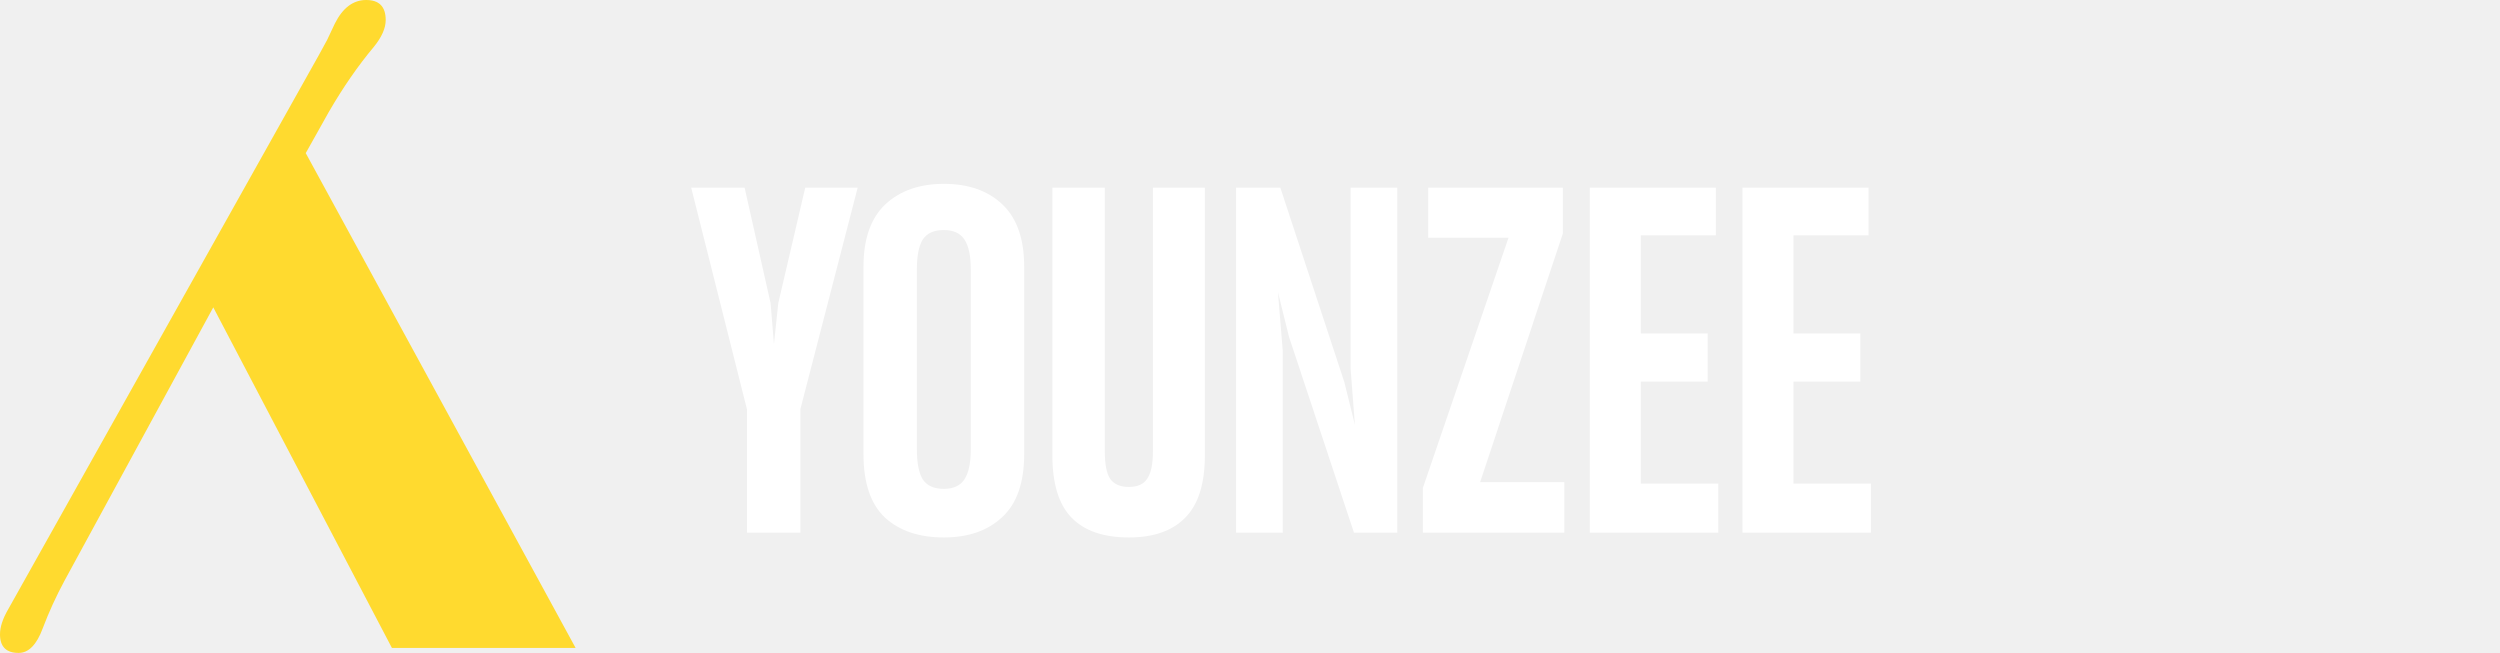
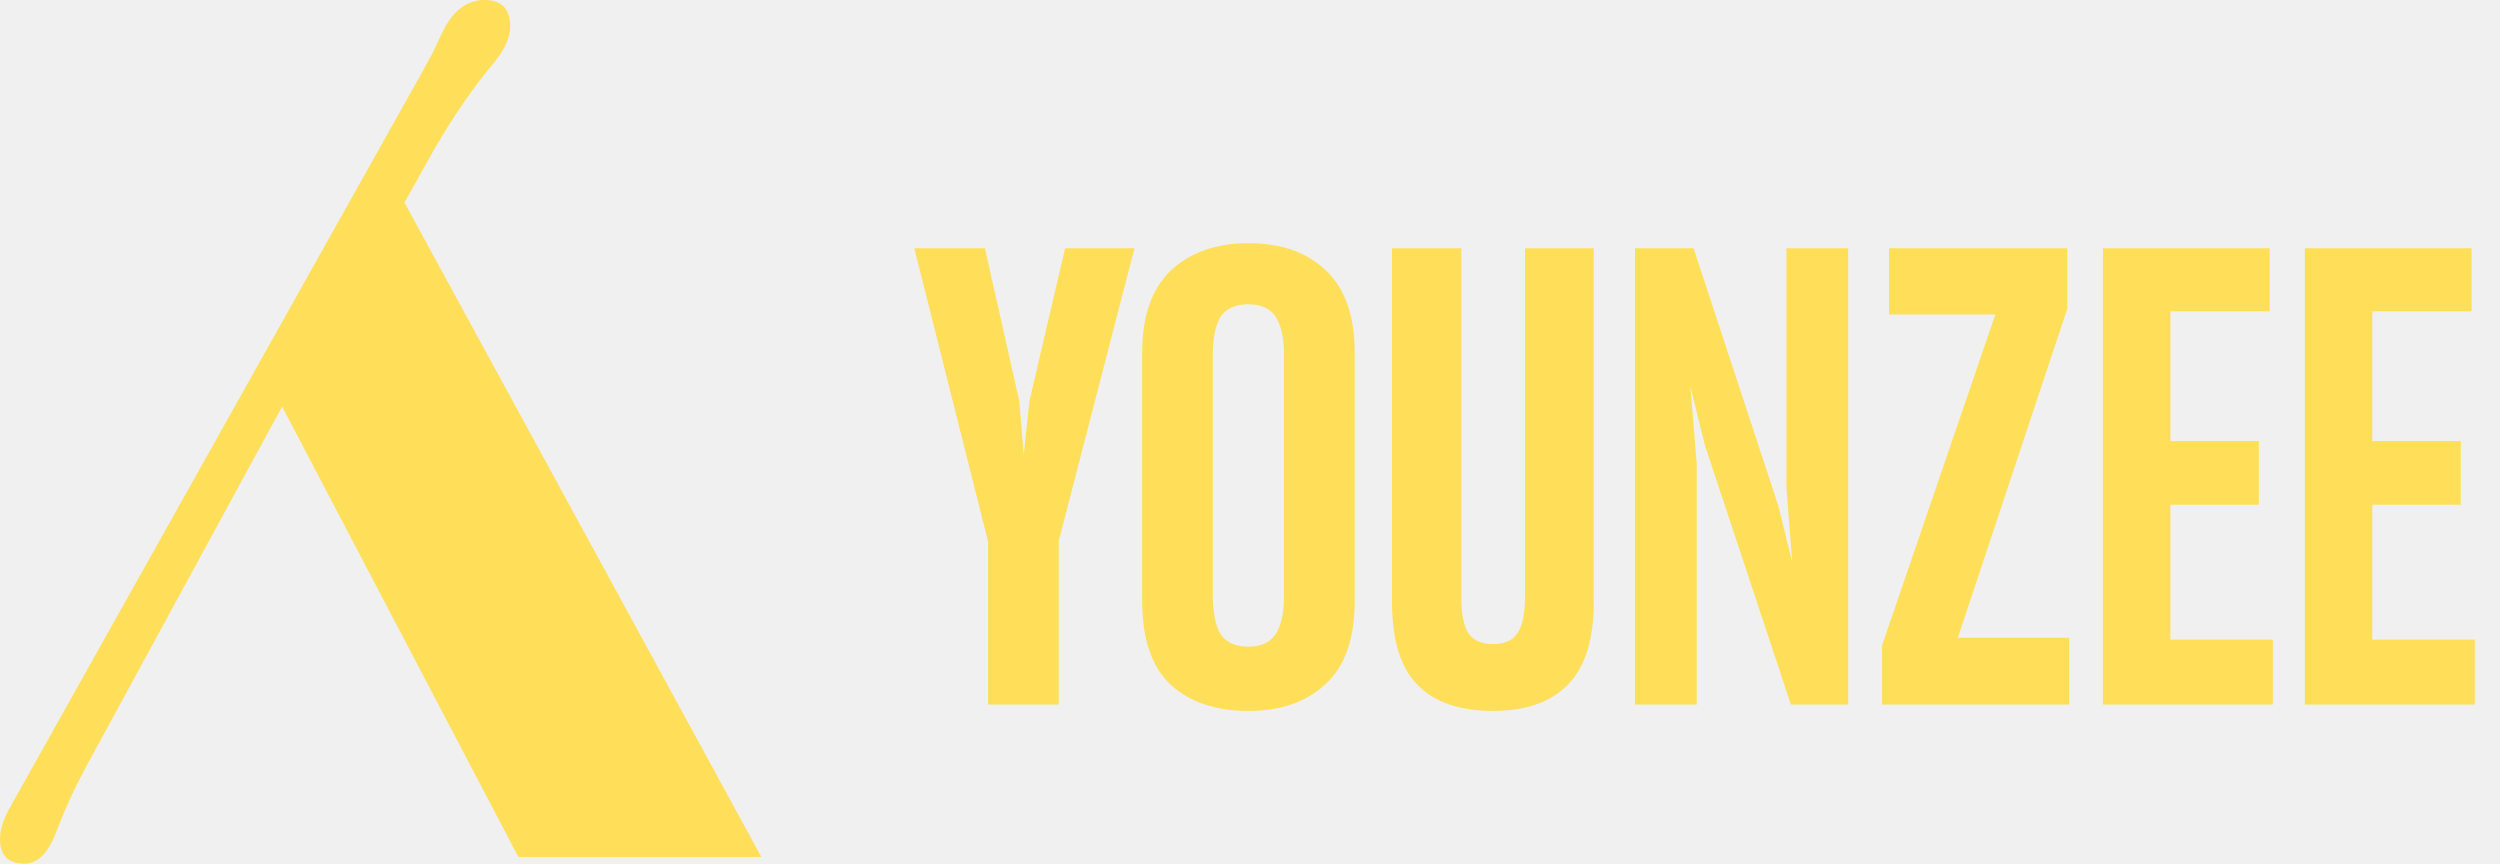
- <svg xmlns="http://www.w3.org/2000/svg" width="291" height="76" viewBox="0 0 291 76" fill="none">
-   <path d="M93.168 62V47.608L99.832 21.848H93.728L90.592 35.288L90.088 40.048L89.696 35.288L86.672 21.848H80.456L86.952 47.664V62H93.168ZM109.862 62.56C112.699 62.56 114.958 61.776 116.638 60.208C118.355 58.64 119.214 56.195 119.214 52.872V31.032C119.214 27.821 118.374 25.413 116.694 23.808C115.014 22.203 112.737 21.4 109.862 21.4C107.025 21.4 104.747 22.203 103.03 23.808C101.35 25.413 100.51 27.821 100.51 31.032V52.872C100.51 56.232 101.35 58.696 103.03 60.264C104.71 61.795 106.987 62.56 109.862 62.56ZM109.862 56.904C108.705 56.904 107.883 56.531 107.398 55.784C106.95 55.037 106.726 53.88 106.726 52.312V31.312C106.726 29.781 106.95 28.643 107.398 27.896C107.883 27.149 108.705 26.776 109.862 26.776C110.982 26.776 111.785 27.149 112.27 27.896C112.755 28.643 112.998 29.781 112.998 31.312V52.312C112.998 53.88 112.755 55.037 112.27 55.784C111.785 56.531 110.982 56.904 109.862 56.904ZM131.4 62.56C134.274 62.56 136.458 61.795 137.952 60.264C139.482 58.733 140.248 56.307 140.248 52.984V21.848H134.2V52.536C134.2 54.029 133.976 55.093 133.528 55.728C133.117 56.363 132.408 56.68 131.4 56.68C130.392 56.68 129.664 56.363 129.216 55.728C128.805 55.093 128.6 54.029 128.6 52.536V21.848H122.496V52.984C122.496 56.307 123.242 58.733 124.736 60.264C126.229 61.795 128.45 62.56 131.4 62.56ZM149.312 40.832L148.752 34L150.04 39.208L157.6 62H162.64V21.848H157.208V42.904L157.712 49.456L156.48 44.472L149.032 21.848H143.88V62H149.312V40.832ZM182.087 62V56.12H172.287L181.919 27.168V21.848H166.239V27.672H175.591L165.623 56.792V62H182.087ZM200.007 56.288H190.991V44.416H198.775V38.816H190.991V27.392H199.727V21.848H185.055V62H200.007V56.288ZM217.778 56.288H208.762V44.416H216.546V38.816H208.762V27.392H217.498V21.848H202.826V62H217.778V56.288Z" fill="white" />
-   <path d="M38.973 2.75C39.89 0.917 41.106 0 42.622 0C44.138 0 44.896 0.776 44.896 2.327C44.896 3.279 44.438 4.319 43.521 5.447C41.688 7.633 39.943 10.155 38.286 13.01L35.589 17.823L67 75.418H45.619L24.826 35.778L7.509 67.591C6.522 69.424 5.676 71.275 4.971 73.144C4.266 75.048 3.331 76 2.168 76C0.723 76 0 75.277 0 73.832C0 72.985 0.317 72.016 0.952 70.923L37.122 6.399C37.51 5.694 37.827 5.112 38.074 4.654L38.973 2.75Z" fill="#FFDA2F" />
+ <svg xmlns="http://www.w3.org/2000/svg" width="220" height="76" viewBox="0 0 220 76" fill="none">
+   <path d="M93.168 62V47.608L99.832 21.848H93.728L90.592 35.288L90.088 40.048L89.696 35.288L86.672 21.848H80.456L86.952 47.664V62H93.168Z" fill="#FFDE59" />
+   <path d="M109.862 62.56C112.699 62.56 114.958 61.776 116.638 60.208C118.355 58.64 119.214 56.195 119.214 52.872V31.032C119.214 27.821 118.374 25.413 116.694 23.808C115.014 22.203 112.737 21.4 109.862 21.4C107.025 21.4 104.747 22.203 103.03 23.808C101.35 25.413 100.51 27.821 100.51 31.032V52.872C100.51 56.232 101.35 58.696 103.03 60.264C104.71 61.795 106.987 62.56 109.862 62.56ZM109.862 56.904C108.705 56.904 107.883 56.531 107.398 55.784C106.95 55.037 106.726 53.88 106.726 52.312V31.312C106.726 29.781 106.95 28.643 107.398 27.896C107.883 27.149 108.705 26.776 109.862 26.776C110.982 26.776 111.785 27.149 112.27 27.896C112.755 28.643 112.998 29.781 112.998 31.312V52.312C112.998 53.88 112.755 55.037 112.27 55.784C111.785 56.531 110.982 56.904 109.862 56.904Z" fill="#FFDE59" />
+   <path d="M131.4 62.56C134.274 62.56 136.458 61.795 137.952 60.264C139.482 58.733 140.248 56.307 140.248 52.984V21.848H134.2V52.536C134.2 54.029 133.976 55.093 133.528 55.728C133.117 56.363 132.408 56.68 131.4 56.68C130.392 56.68 129.664 56.363 129.216 55.728C128.805 55.093 128.6 54.029 128.6 52.536V21.848H122.496V52.984C122.496 56.307 123.242 58.733 124.736 60.264C126.229 61.795 128.45 62.56 131.4 62.56Z" fill="#FFDE59" />
+   <path d="M149.312 40.832L148.752 34L150.04 39.208L157.6 62H162.64V21.848H157.208V42.904L157.712 49.456L156.48 44.472L149.032 21.848H143.88V62H149.312V40.832Z" fill="#FFDE59" />
+   <path d="M182.087 62V56.12H172.287L181.919 27.168V21.848H166.239V27.672H175.591L165.623 56.792V62H182.087Z" fill="#FFDE59" />
+   <path d="M200.007 56.288H190.991V44.416H198.775V38.816H190.991V27.392H199.727V21.848H185.055V62H200.007V56.288Z" fill="#FFDE59" />
+   <path d="M217.778 56.288H208.762V44.416H216.546V38.816H208.762V27.392H217.498V21.848H202.826V62H217.778V56.288Z" fill="#FFDE59" />
+   <path d="M38.973 2.75C39.89 0.917 41.106 0 42.622 0C44.138 0 44.896 0.776 44.896 2.327C44.896 3.279 44.438 4.319 43.521 5.447C41.688 7.633 39.943 10.155 38.286 13.01L35.589 17.823L67 75.418H45.619L24.826 35.778L7.509 67.591C6.522 69.424 5.676 71.275 4.971 73.144C4.266 75.048 3.331 76 2.168 76C0.723 76 0 75.277 0 73.832C0 72.985 0.317 72.016 0.952 70.923L37.122 6.399C37.51 5.694 37.827 5.112 38.074 4.654L38.973 2.75Z" fill="#FFDE59" />
</svg>
